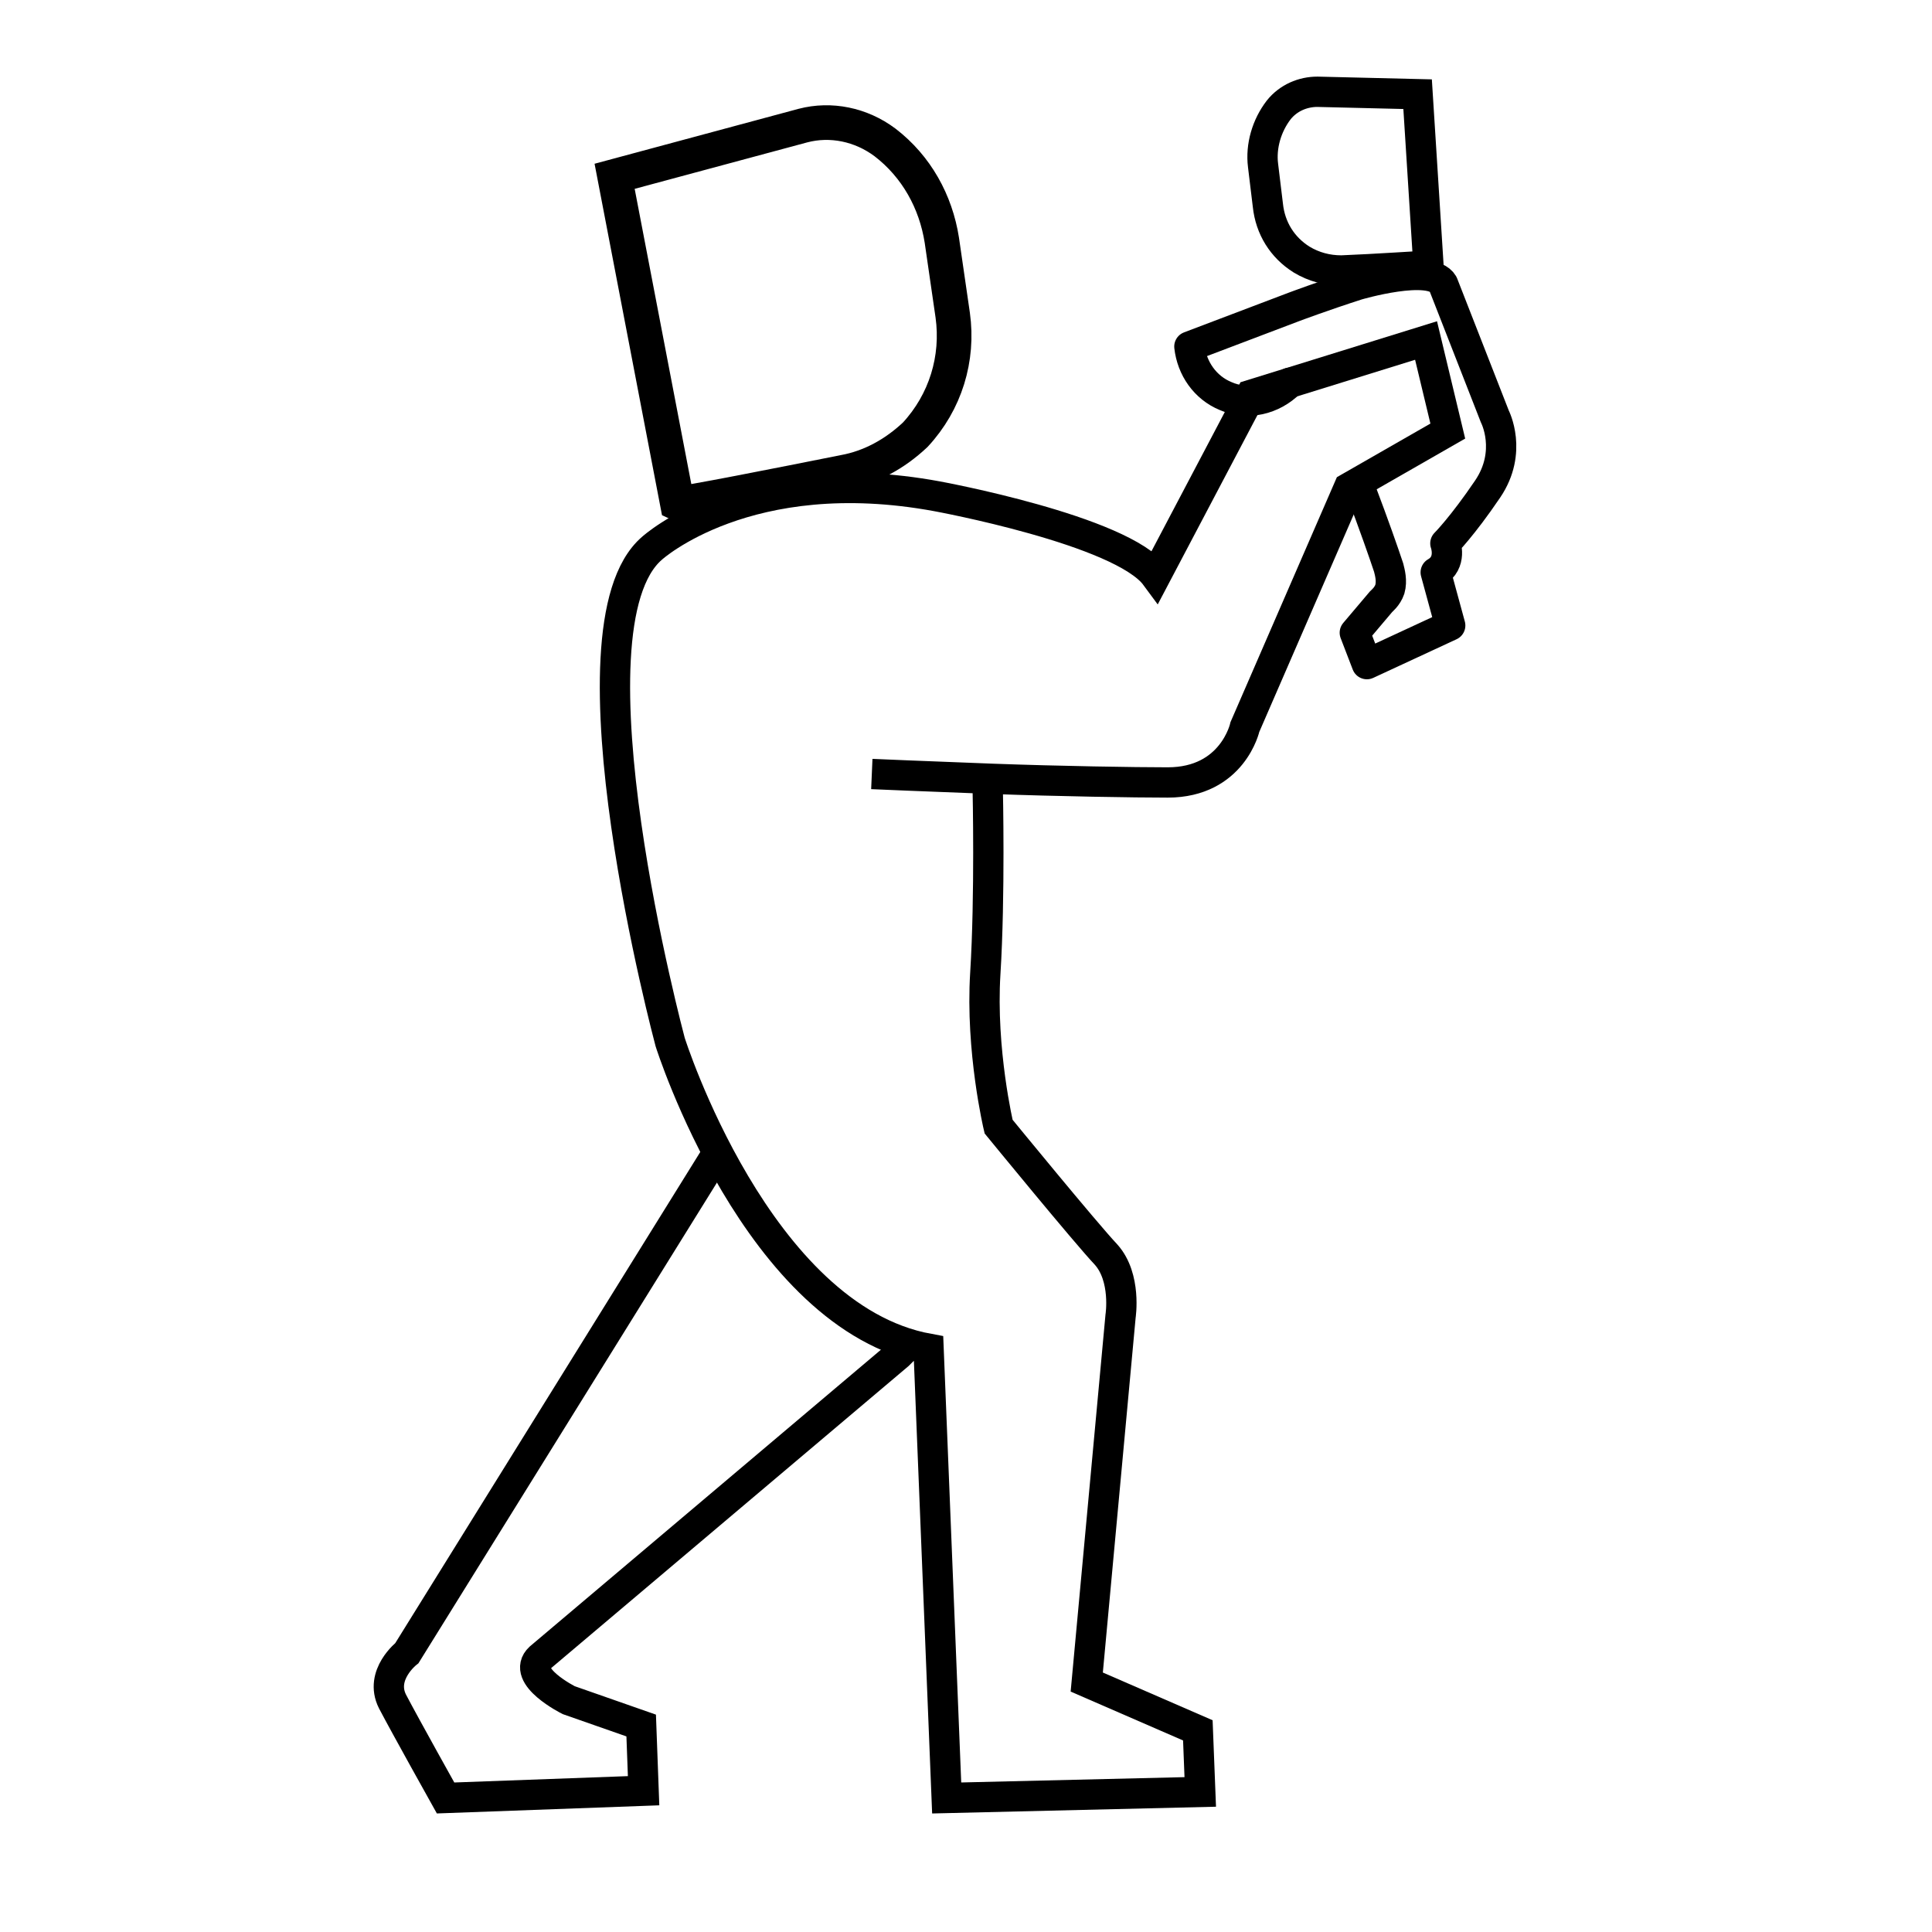
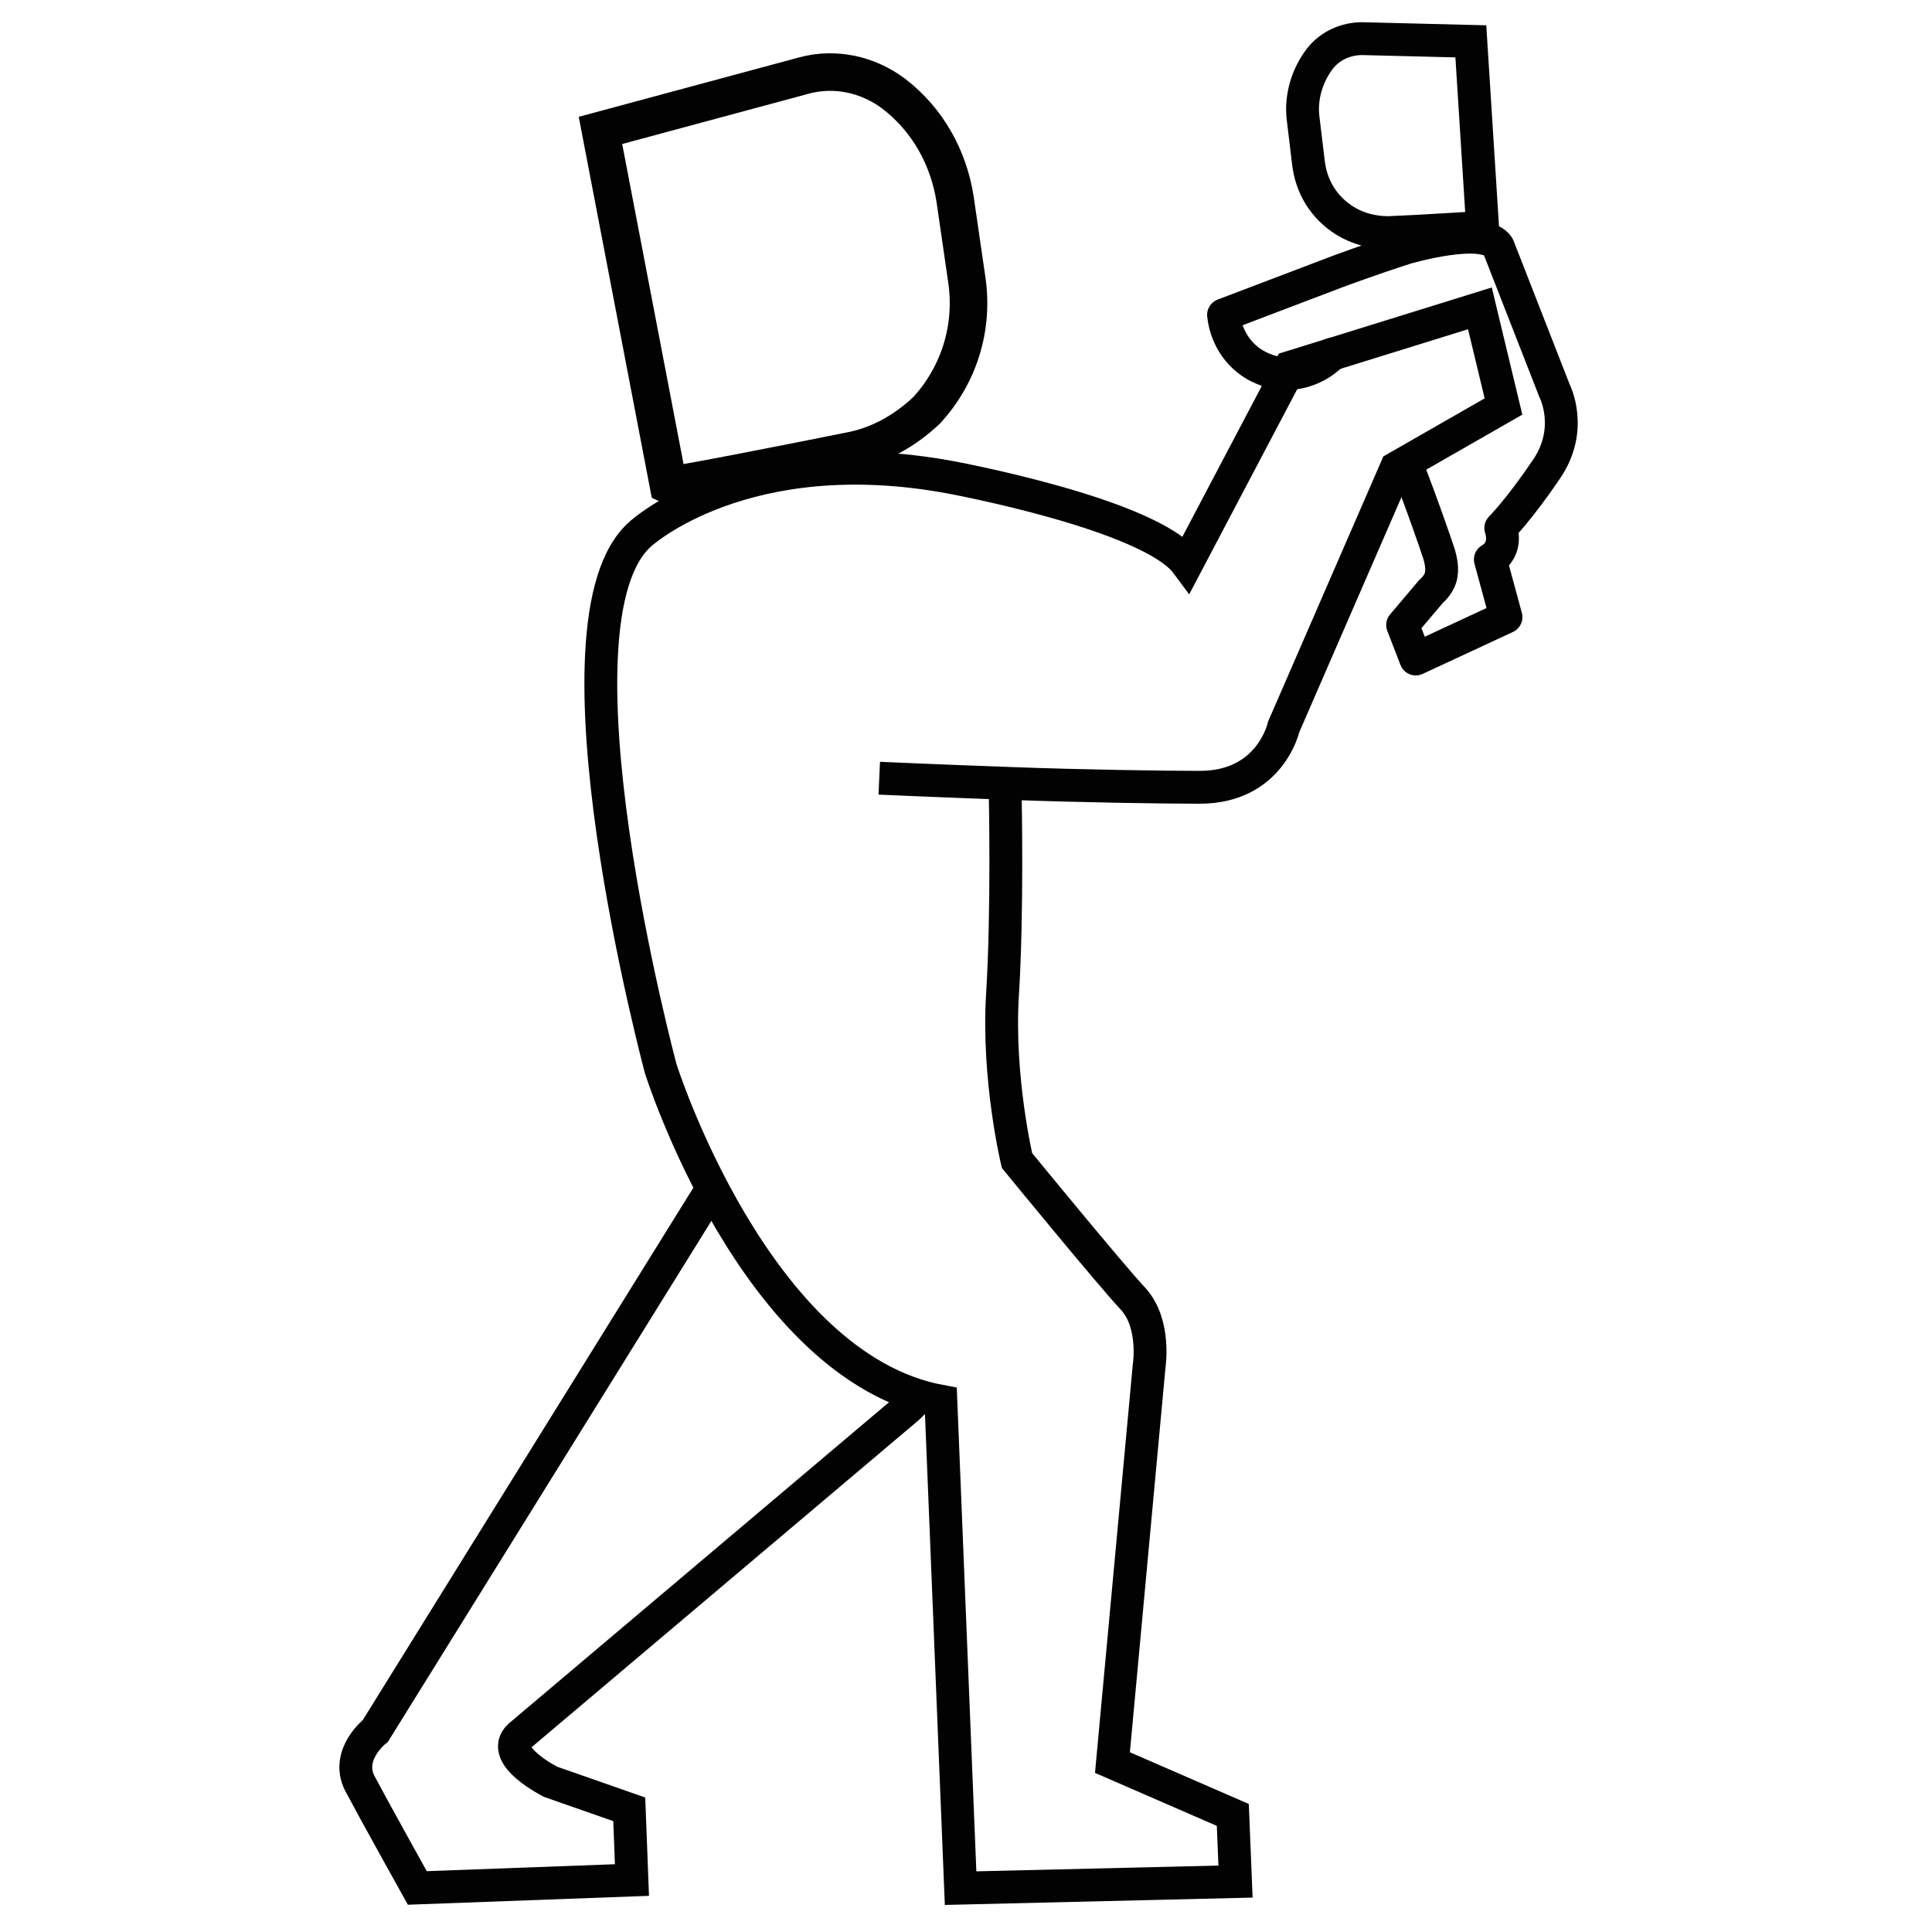
- <svg xmlns="http://www.w3.org/2000/svg" version="1.1" id="Capa_1" x="0px" y="0px" viewBox="0 0 16 16" style="enable-background:new 0 0 16 16;" xml:space="preserve">
+ <svg xmlns="http://www.w3.org/2000/svg" version="1.1" id="Capa_1" x="0px" y="0px" viewBox="0 0 100 100" style="enable-background:new 0 0 100 100;" xml:space="preserve">
  <style type="text/css">
- 	.st0{fill:none;stroke:#000000;stroke-width:0.251;stroke-miterlimit:10;}
- 	.st1{fill:none;stroke:#000000;stroke-width:0.251;stroke-linecap:round;stroke-linejoin:round;stroke-miterlimit:10;}
- 	.st2{fill:none;stroke:#000000;stroke-width:0.287;stroke-miterlimit:10;}
+ 	.st0{fill:none;stroke:#020203;stroke-width:1.7;stroke-miterlimit:10;}
+ 	.st1{fill:none;stroke:#020203;stroke-width:1.7;stroke-linecap:round;stroke-linejoin:round;stroke-miterlimit:10;}
+ 	.st2{fill:none;stroke:#020203;stroke-width:1.944;stroke-miterlimit:10;}
</style>
  <g>
-     <path class="st0" d="M5.91,9.6l-2.54,4.09c0,0-0.23,0.18-0.12,0.4c0.11,0.21,0.44,0.8,0.44,0.8l1.64-0.06l-0.02-0.54l-0.6-0.21   c0,0-0.4-0.2-0.24-0.35l2.97-2.51l0.11-0.11" />
+     <path class="st0" d="M36.63,61.89L19.43,89.59c0,0-1.56,1.22-0.81,2.71c0.75,1.42,2.98,5.42,2.98,5.42l11.11-0.41l-0.14-3.66   l-4.06-1.42c0,0-2.71-1.35-1.63-2.37l20.12-17l0.75-0.75" />
    <g>
-       <path class="st0" d="M7.22,6.41c0,0,0.46,0.02,1,0.04C8.77,6.47,9.4,6.48,9.67,6.48c0.54,0,0.64-0.46,0.64-0.46l0.86-1.98    l0.82-0.47l-0.18-0.75l-1.45,0.45l-0.79,1.5C9.29,4.39,7.76,4.11,7.76,4.11C6.19,3.82,5.4,4.54,5.4,4.54    C4.63,5.2,5.55,8.63,5.55,8.63s0.72,2.28,2.14,2.54l0.15,3.72l2.1-0.05l-0.02-0.51l-0.92-0.4l0.28-3.03c0,0,0.05-0.32-0.12-0.51    c-0.17-0.18-0.89-1.06-0.89-1.06S8.12,8.7,8.16,8.06s0.02-1.52,0.02-1.52" />
-       <path class="st1" d="M10.68,3.17c-0.14,0.14-0.35,0.19-0.53,0.11C9.98,3.21,9.87,3.05,9.85,2.87c0.29-0.11,0.58-0.22,0.87-0.33    c0,0,0.24-0.09,0.52-0.18c0,0,0.61-0.18,0.71-0.01l0.43,1.1c0,0,0.15,0.29-0.06,0.6s-0.35,0.45-0.35,0.45s0.06,0.16-0.08,0.24    l0.12,0.44L11.32,5.5l-0.1-0.26l0.22-0.26c0,0,0.05-0.04,0.07-0.1c0.02-0.07,0-0.14-0.01-0.18c-0.04-0.12-0.12-0.35-0.23-0.64" />
-       <path class="st2" d="M5.09,1.46l1.56-0.42c0.23-0.06,0.48-0.01,0.68,0.14l0,0c0.26,0.2,0.42,0.49,0.47,0.81l0.09,0.62    c0.05,0.36-0.06,0.72-0.31,0.99l0,0C7.41,3.76,7.21,3.87,6.99,3.91c-0.5,0.1-1.36,0.27-1.38,0.26L5.09,1.46z" />
-       <path class="st0" d="M11.74,0.78l-0.83-0.02c-0.12,0-0.24,0.05-0.32,0.15l0,0c-0.1,0.13-0.15,0.3-0.13,0.46L10.5,1.7    c0.02,0.19,0.12,0.35,0.28,0.45v0c0.1,0.06,0.21,0.09,0.33,0.09c0.26-0.01,0.71-0.04,0.72-0.04L11.74,0.78z" />
+       <path class="st0" d="M45.51,40.28c0,0,3.12,0.14,6.77,0.27c3.73,0.14,7.99,0.2,9.82,0.2c3.66,0,4.34-3.12,4.34-3.12l5.83-13.41    l5.55-3.18l-1.22-5.08l-9.82,3.05l-5.35,10.16c-1.9-2.57-12.26-4.47-12.26-4.47c-10.64-1.96-15.99,2.91-15.99,2.91    c-5.22,4.47,1.02,27.71,1.02,27.71s4.88,15.44,14.5,17.21l1.02,25.2l14.23-0.34l-0.14-3.45l-6.23-2.71l1.9-20.53    c0,0,0.34-2.17-0.81-3.45c-1.15-1.22-6.03-7.18-6.03-7.18s-1.02-4.27-0.75-8.6c0.27-4.34,0.14-10.3,0.14-10.3" />
+       <path class="st1" d="M68.95,18.33c-0.95,0.95-2.37,1.29-3.59,0.75c-1.15-0.47-1.9-1.56-2.03-2.78c1.96-0.75,3.93-1.49,5.89-2.24    c0,0,1.63-0.61,3.52-1.22c0,0,4.13-1.22,4.81-0.07l2.91,7.45c0,0,1.02,1.96-0.41,4.06c-1.42,2.1-2.37,3.05-2.37,3.05    s0.41,1.08-0.54,1.63l0.81,2.98l-4.67,2.17l-0.68-1.76l1.49-1.76c0,0,0.34-0.27,0.47-0.68c0.14-0.47,0-0.95-0.07-1.22    c-0.27-0.81-0.81-2.37-1.56-4.34" />
+       <path class="st2" d="M31.08,6.75L41.65,3.9c1.56-0.41,3.25-0.07,4.61,0.95l0,0c1.76,1.35,2.85,3.32,3.18,5.49l0.61,4.2    c0.34,2.44-0.41,4.88-2.1,6.71l0,0c-1.15,1.08-2.51,1.83-4,2.1c-3.39,0.68-9.21,1.83-9.35,1.76L31.08,6.75z" />
+       <path class="st0" d="M76.13,2.14L70.5,2c-0.81,0-1.63,0.34-2.17,1.02l0,0c-0.68,0.88-1.02,2.03-0.88,3.12l0.27,2.24    c0.14,1.29,0.81,2.37,1.9,3.05l0,0c0.68,0.41,1.42,0.61,2.24,0.61c1.76-0.07,4.81-0.27,4.88-0.27L76.13,2.14z" />
    </g>
  </g>
</svg>
